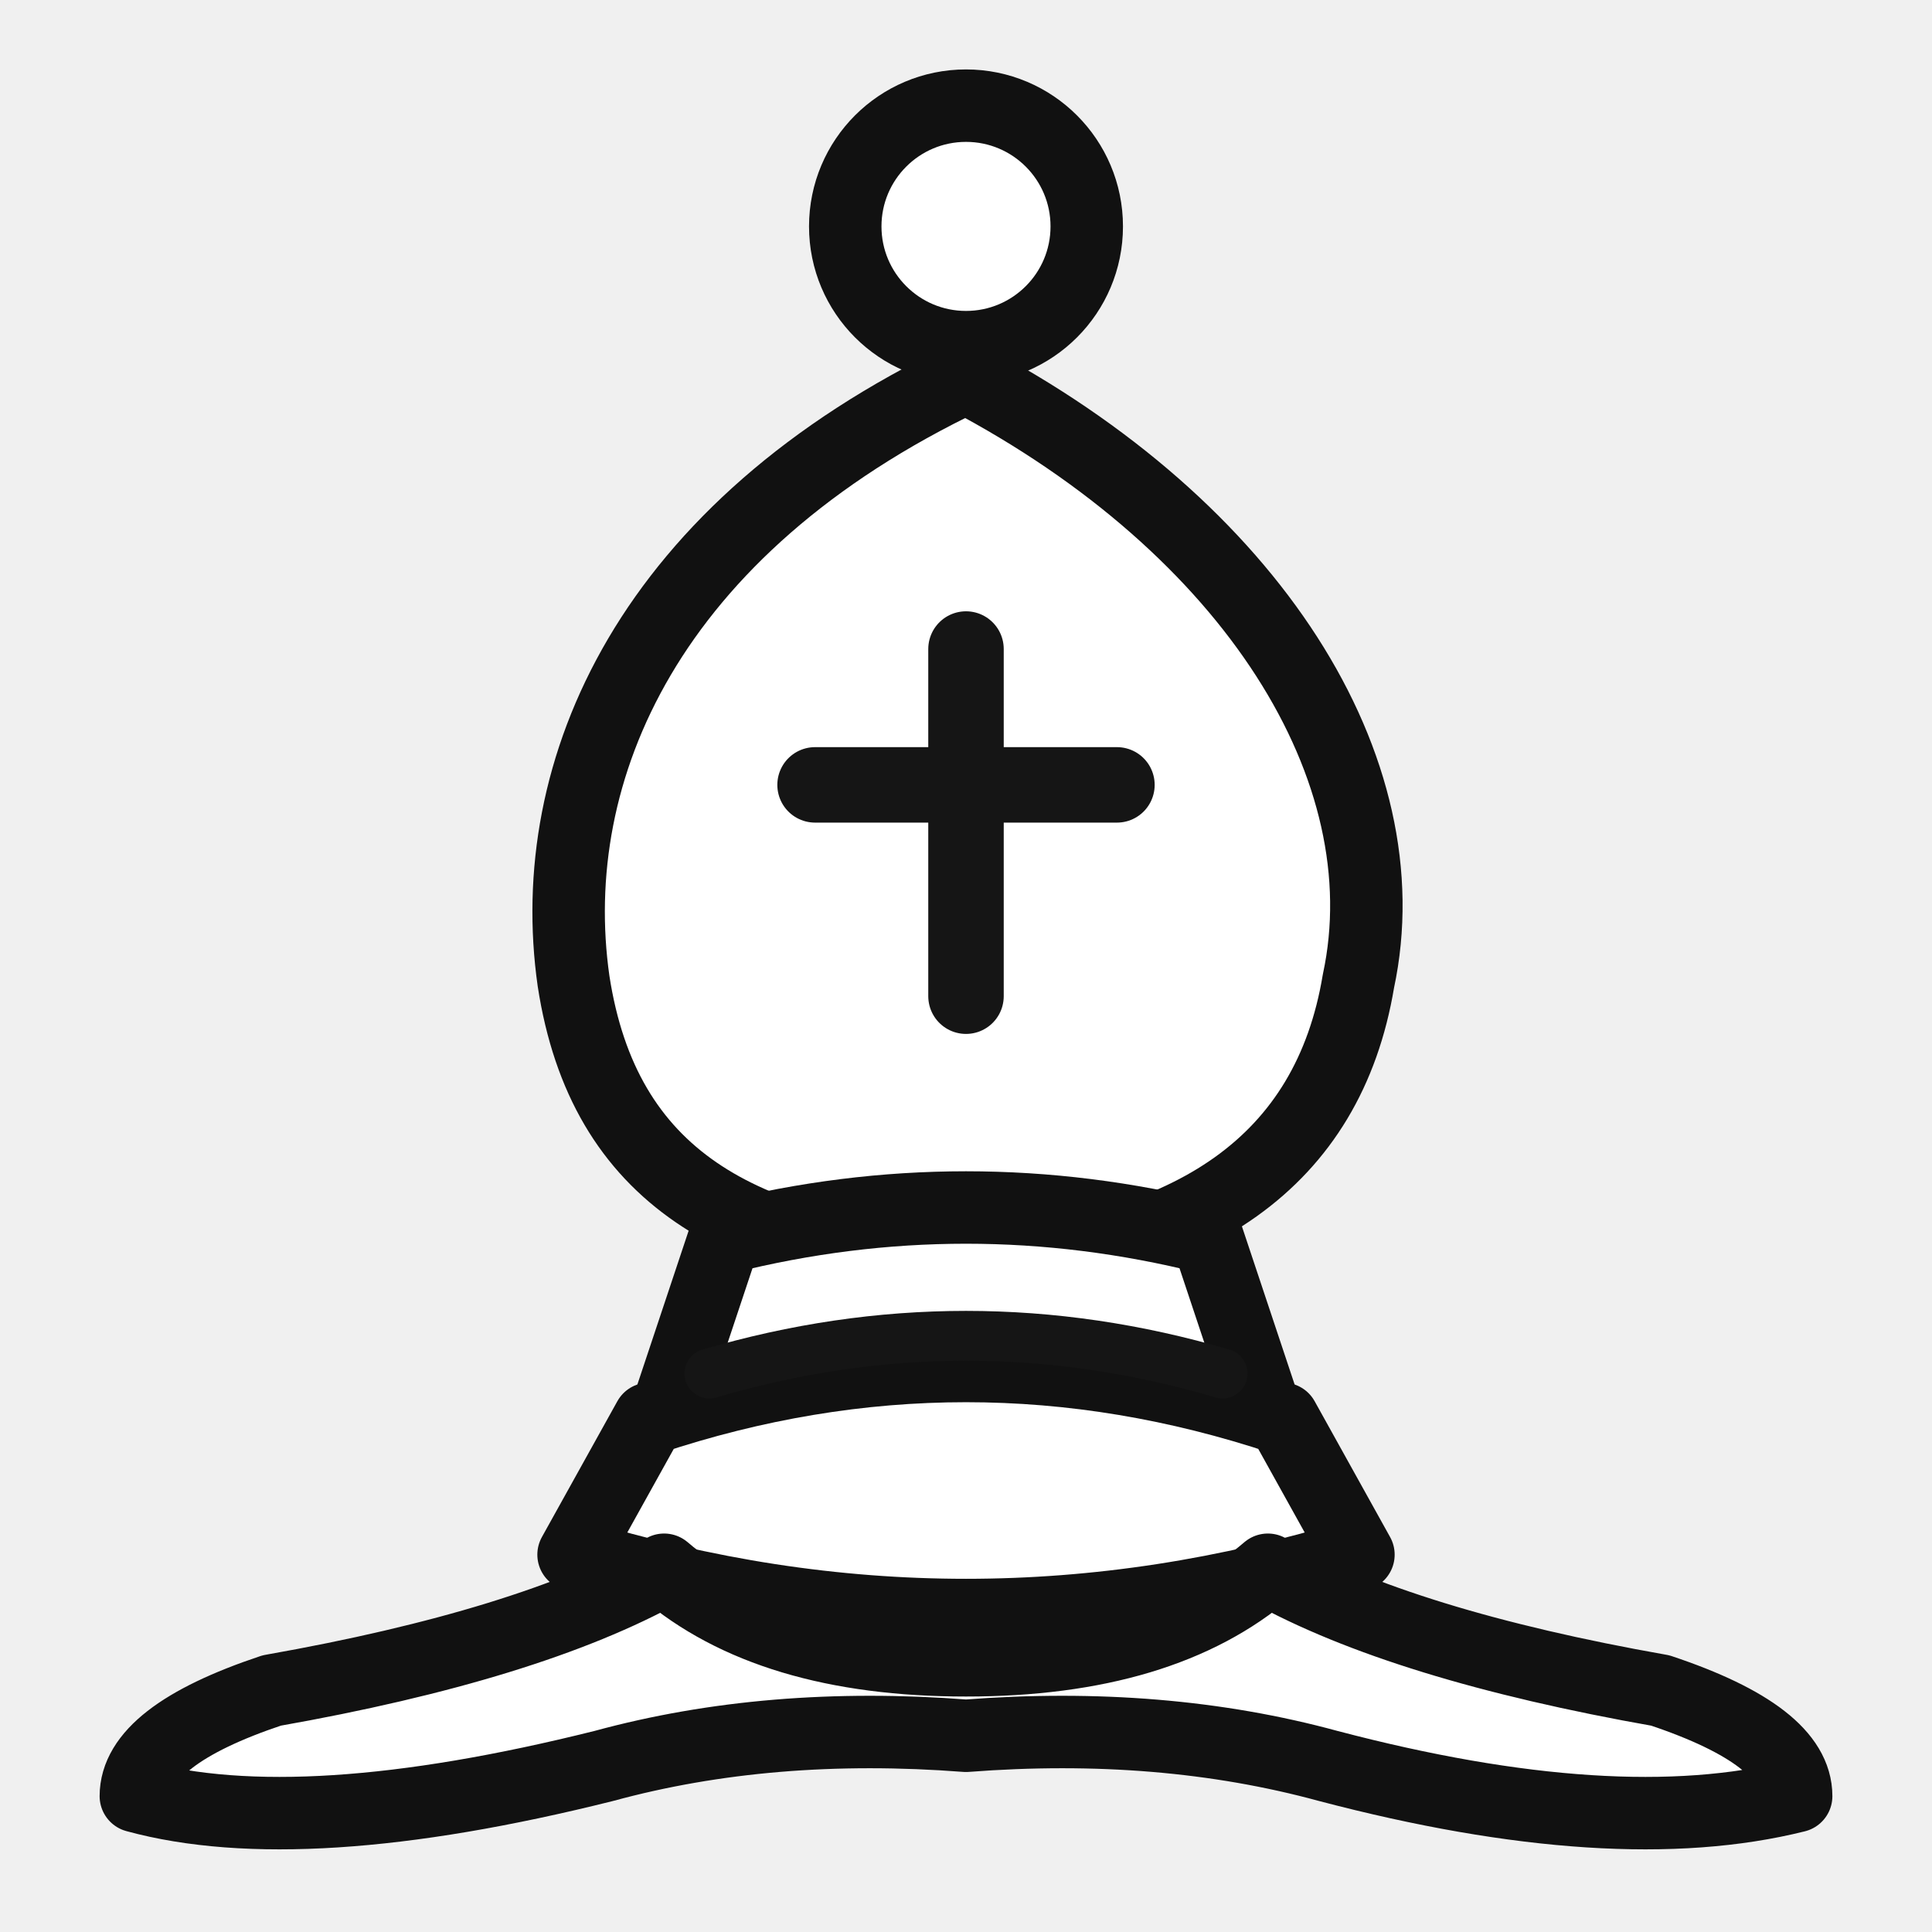
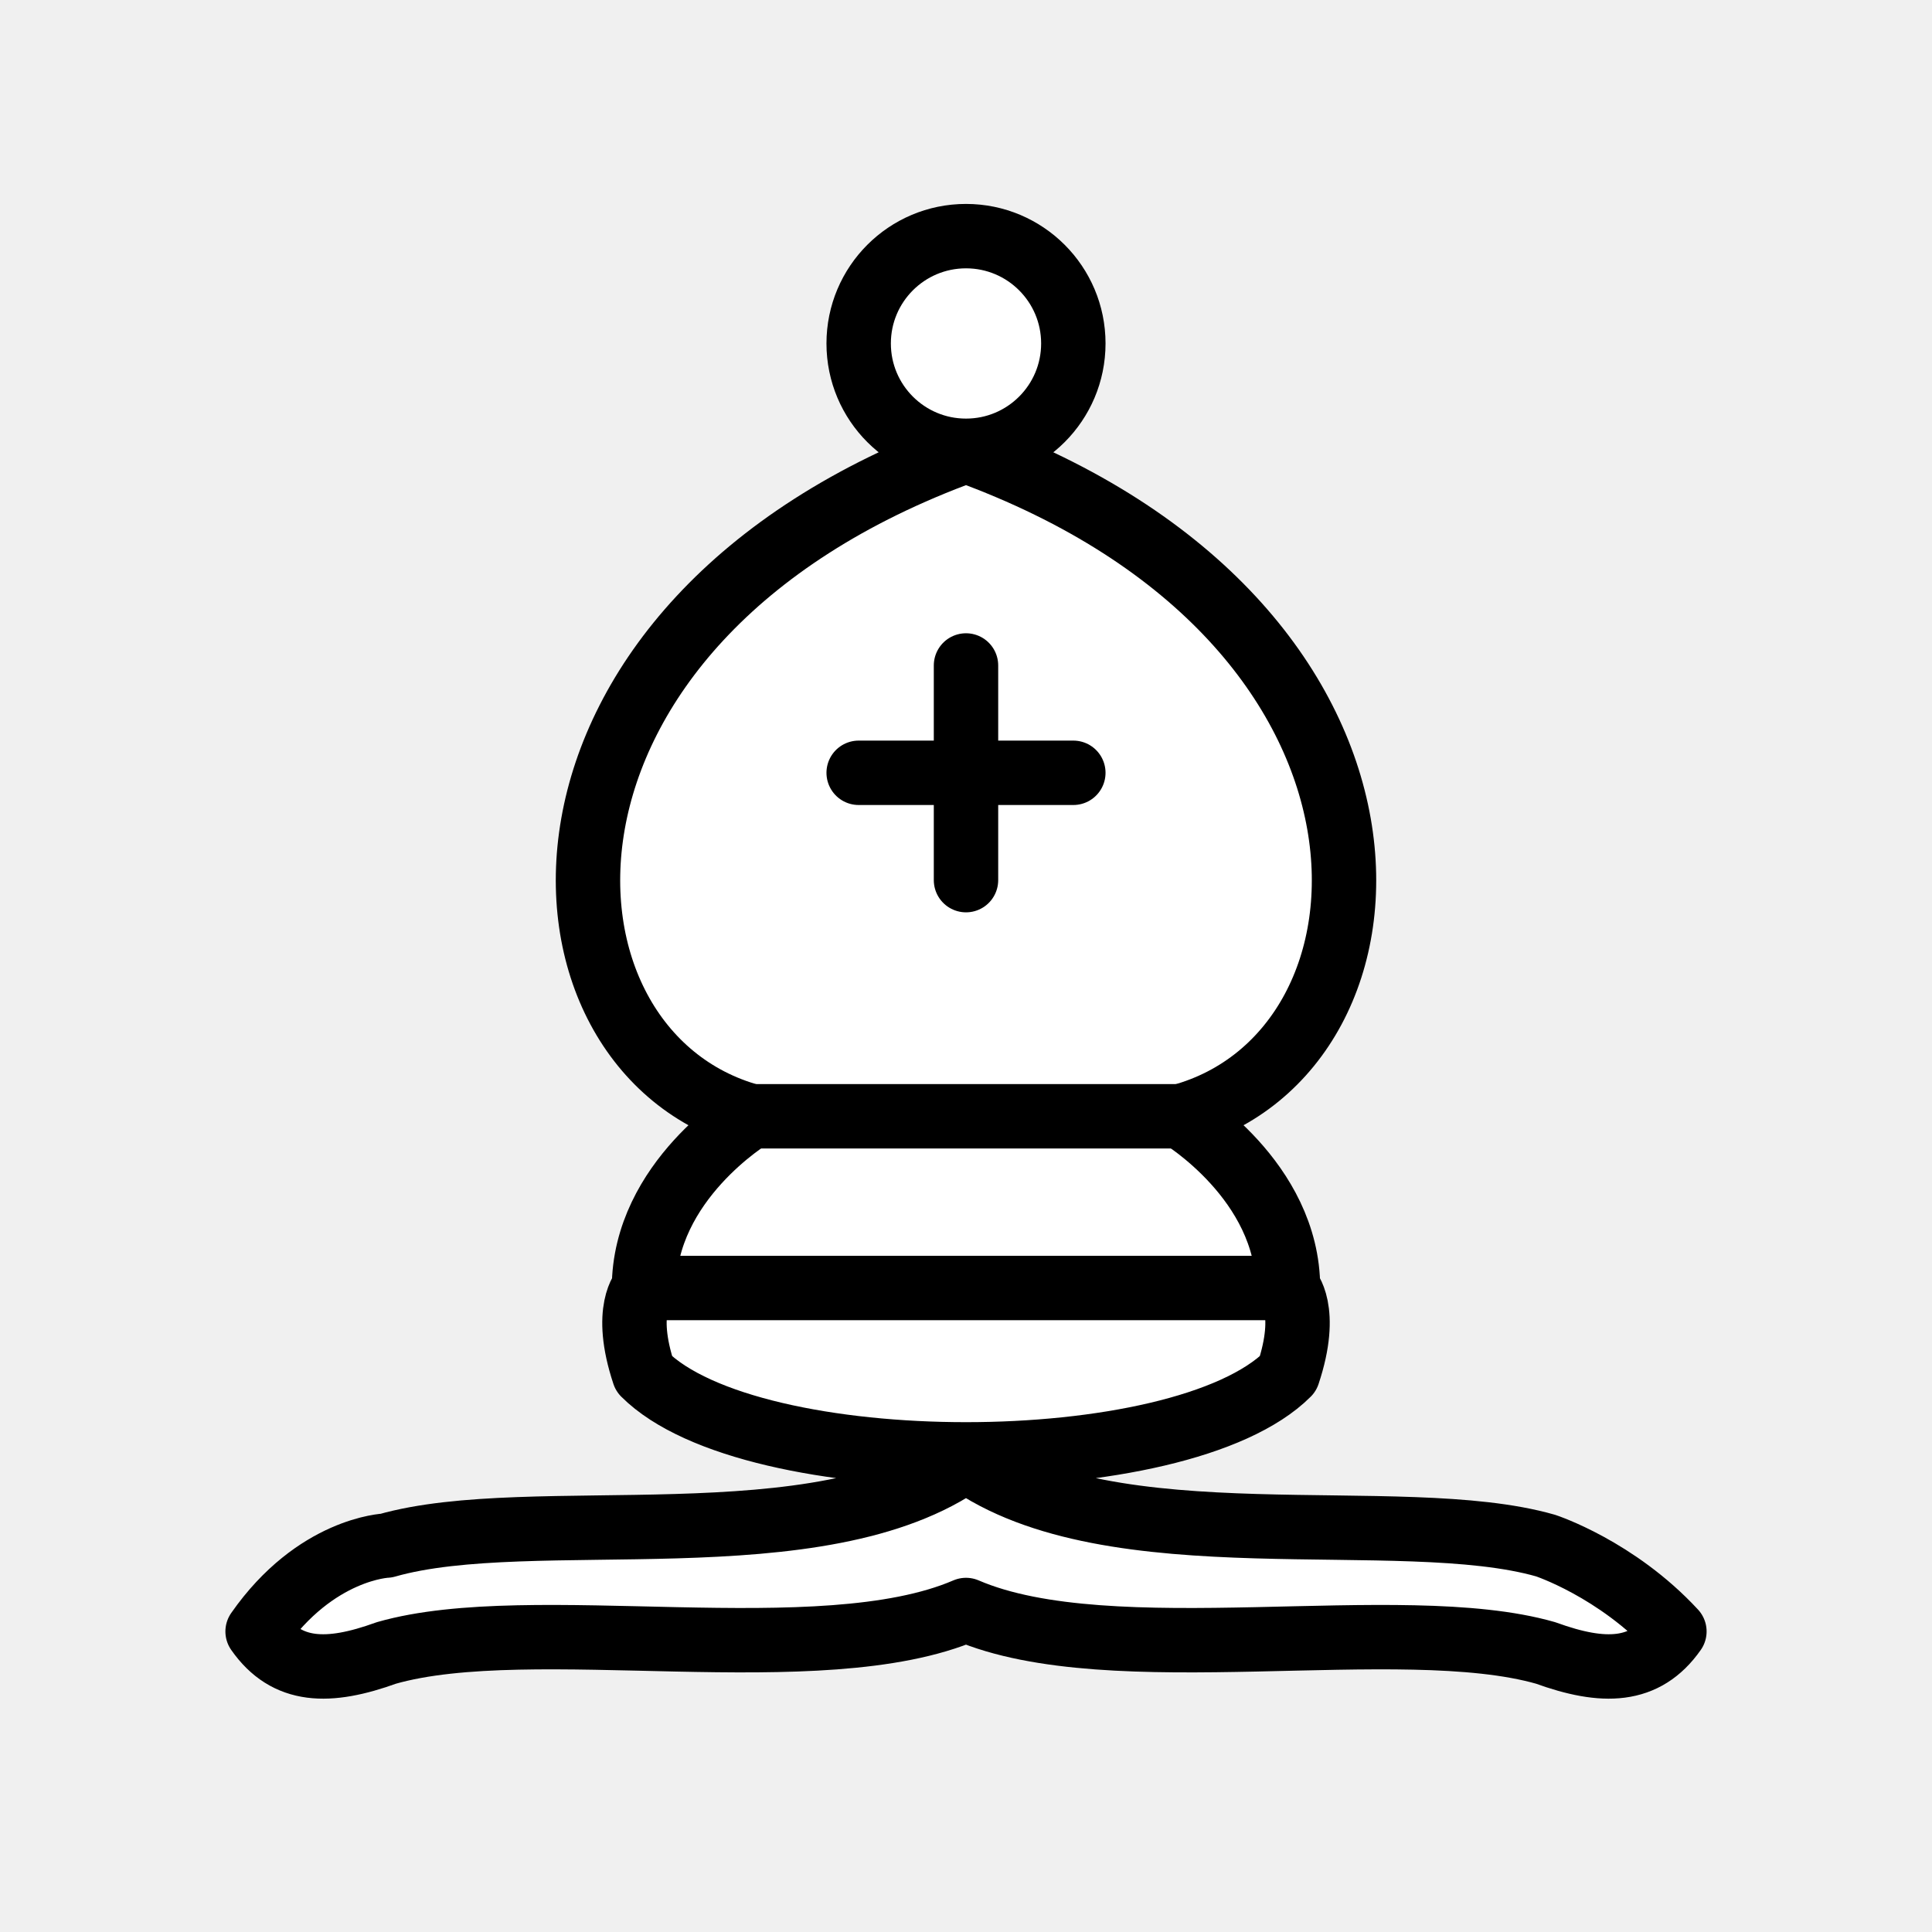
- <svg xmlns="http://www.w3.org/2000/svg" viewBox="0 0 128 128" aria-hidden="true" focusable="false">
-   <g fill="#ffffff" stroke="#111111" stroke-width="4.8" stroke-linecap="round" stroke-linejoin="round">
-     <circle cx="64" cy="15" r="8" />
-     <path d="M64 25 C43 35 36 51 38 65 C40 78 49 83 64 84 C79 83 88 77 90 65 C93 51 83 35 64 25Z" />
-     <path d="M48 82 Q64 78 80 82 L84 94 Q64 99 44 94Z" />
-     <path d="M43 94 Q64 87 85 94 L90 103 Q64 111 38 103Z" />
-     <path d="M44 104 Q51 110 64 110 Q77 110 84 104 Q93 109 110 112 Q119 115 119 119 Q107 122 88 117 Q77 114 64 115 Q51 114 40 117 Q20 122 9 119 Q9 115 18 112 Q35 109 44 104Z" />
+ <svg xmlns="http://www.w3.org/2000/svg" width="45" height="45" viewBox="0 0 45 45" role="img">
+   <g id="white-bishop" class="white bishop" fill="none" fill-rule="evenodd" stroke="#000" stroke-width="1.5" stroke-linecap="round" stroke-linejoin="round">
+     <g fill="#fff" stroke-linecap="butt">
+       <path d="M9 36c3.39-.97 10.11.43 13.5-2 3.39 2.43 10.11 1.03 13.5 2 0 0 1.65.54 3 2-.68.97-1.65.99-3 .5-3.39-.97-10.11.46-13.5-1-3.39 1.46-10.11.03-13.5 1-1.354.49-2.323.47-3-.5 1.354-1.94 3-2 3-2zM15 32c2.5 2.5 12.5 2.5 15 0 .5-1.5 0-2 0-2 0-2.5-2.5-4-2.5-4 5.5-1.5 6-11.5-5-15.5-11 4-10.5 14-5 15.5 0 0-2.5 1.5-2.5 4 0 0-.5.5 0 2zM25 8a2.5 2.5 0 1 1-5 0 2.5 2.5 0 1 1 5 0z" />
+     </g>
+     <path d="M17.5 26h10M15 30h15m-7.5-14.5v5M20 18h5" stroke-linejoin="miter" />
  </g>
-   <path d="M64 43V66 M54 52H74" fill="none" stroke="#151515" stroke-width="5" stroke-linecap="round" />
-   <path d="M47 91 Q64 86 81 91" fill="none" stroke="#151515" stroke-width="3.3" stroke-linecap="round" />
</svg>
